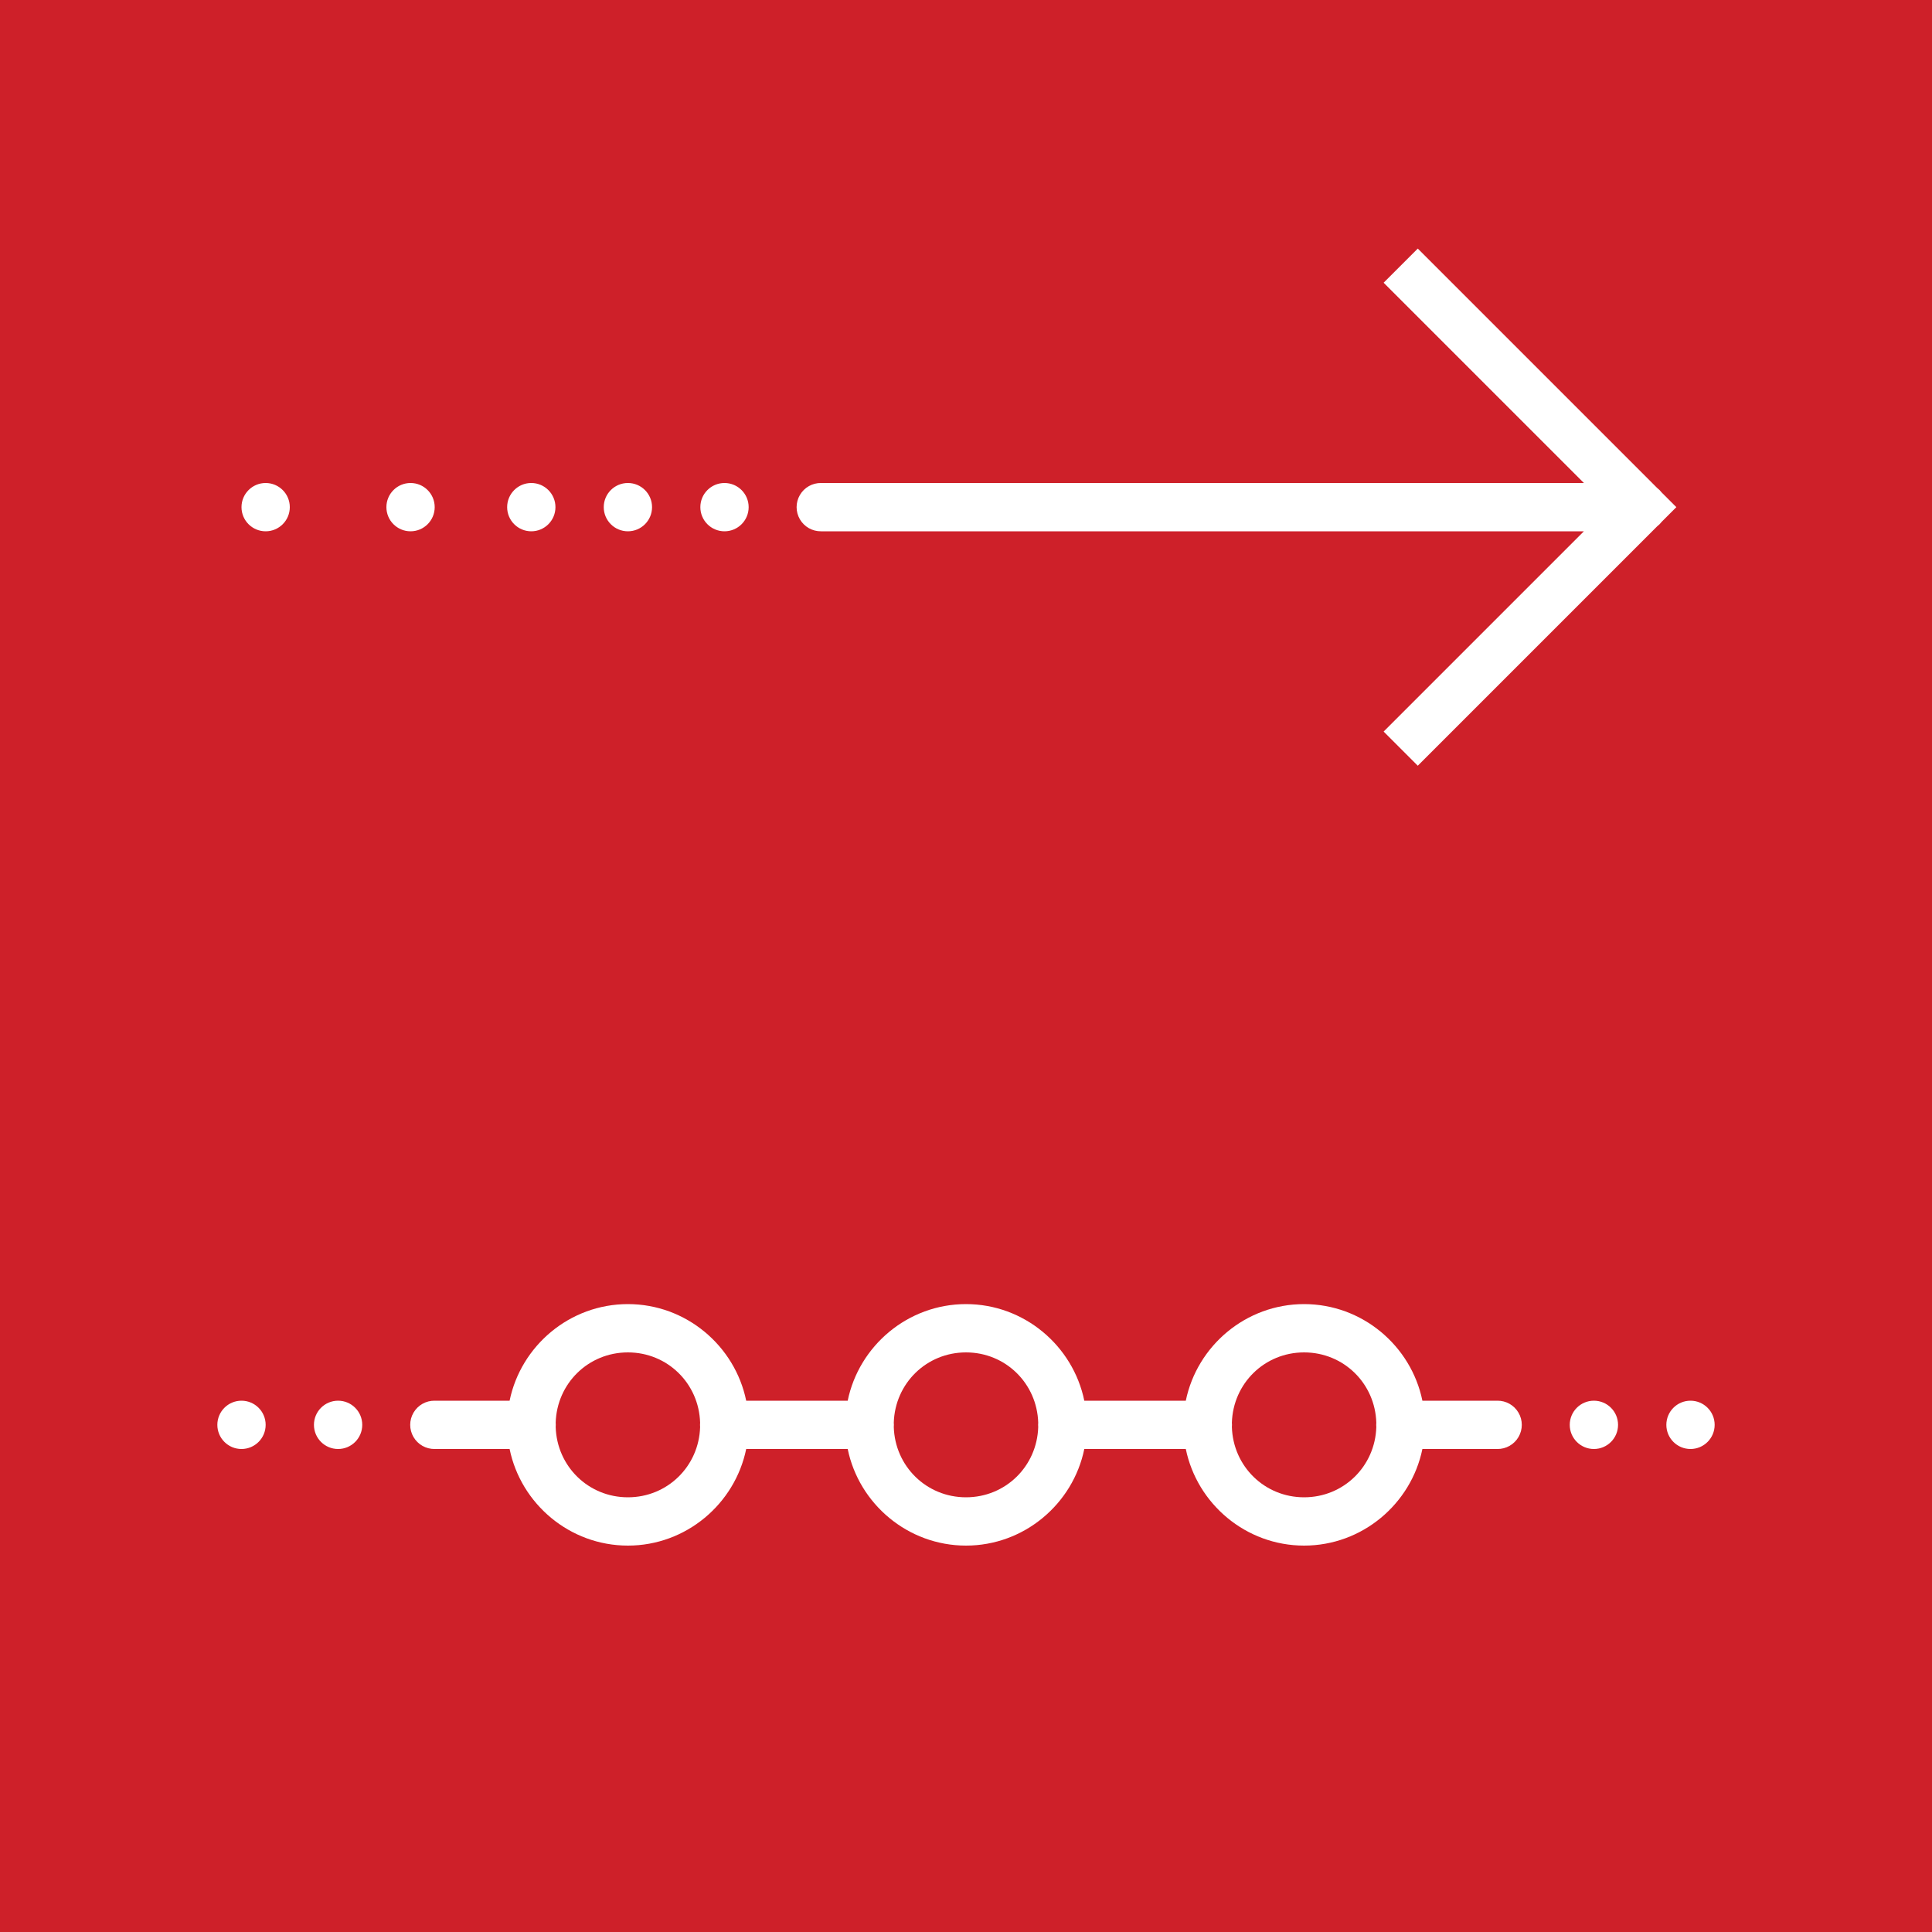
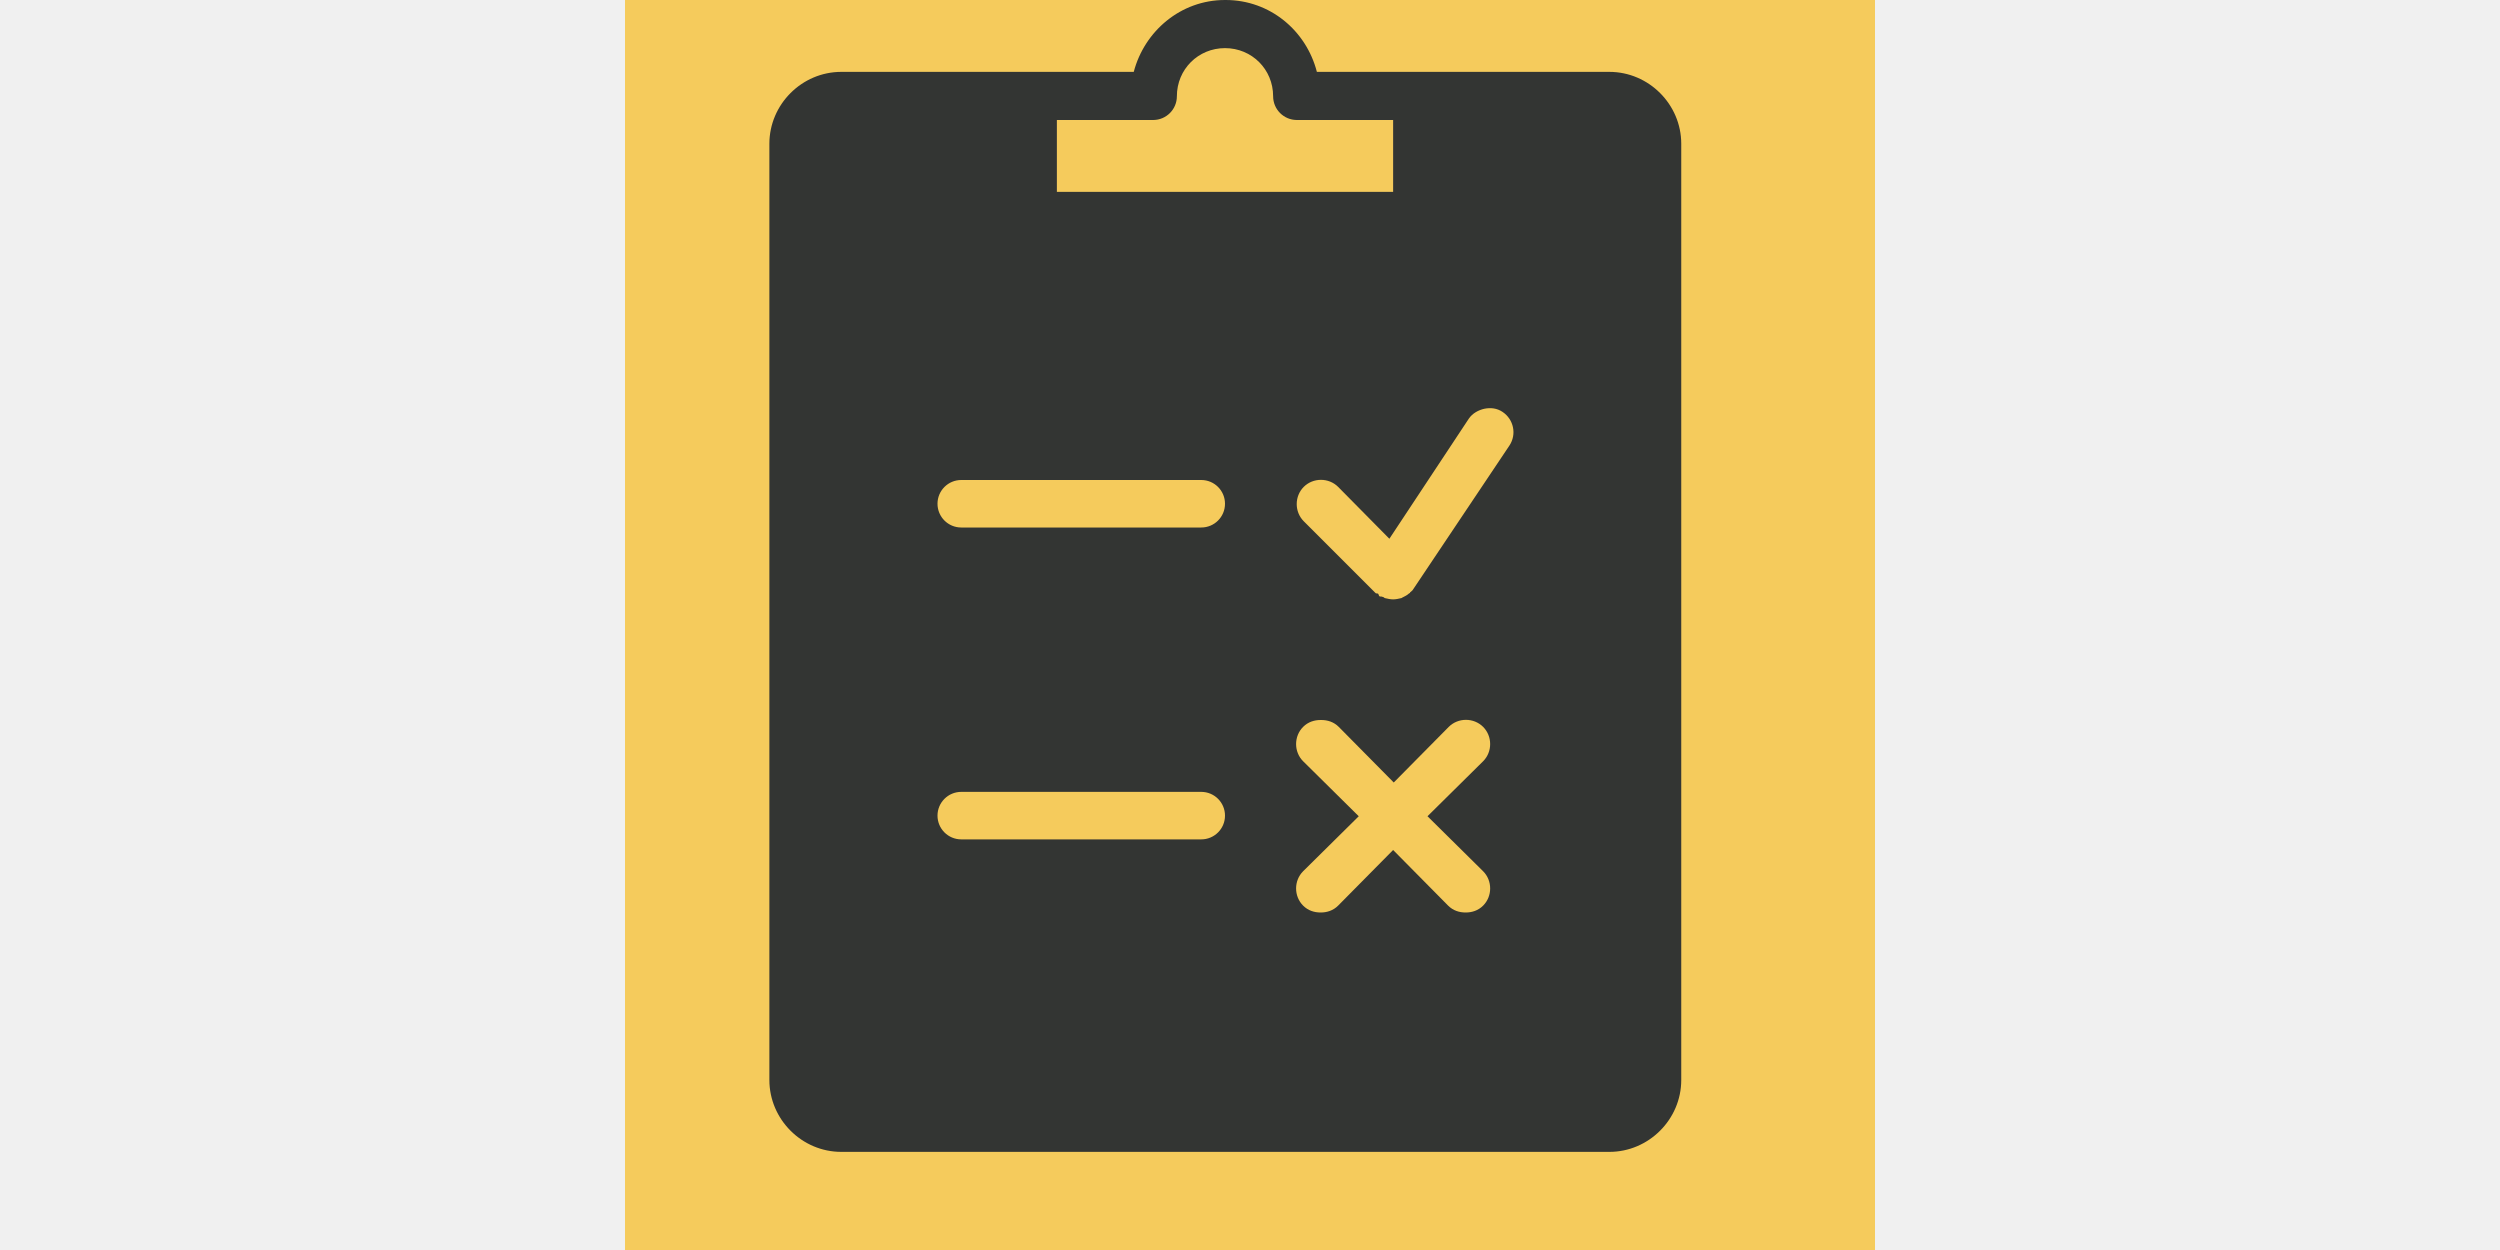
- <svg xmlns="http://www.w3.org/2000/svg" version="1.1" viewBox="0 0 252 252">
-   <g fill="none" fill-rule="nonzero" stroke="none" stroke-width="1" stroke-linecap="butt" stroke-linejoin="miter" stroke-miterlimit="10" stroke-dasharray="" stroke-dashoffset="0" font-family="none" font-weight="none" font-size="none" text-anchor="none" style="mix-blend-mode: normal">
-     <path d="M0,252v-252h252v252z" fill="#ce2029" />
-     <g fill="#ffffff">
-       <path d="M184.927,32.423l-4.454,4.454l26.123,26.123h-99.496c-1.136,-0.016 -2.193,0.581 -2.765,1.562c-0.573,0.981 -0.573,2.195 0,3.176c0.573,0.981 1.629,1.578 2.765,1.562h99.496l-26.123,26.123l4.454,4.454l31.223,-31.223c0.227,-0.173 0.43,-0.376 0.603,-0.603l1.901,-1.901l-1.913,-1.913c-0.171,-0.225 -0.372,-0.426 -0.597,-0.597zM34.65,63c-1.74,0 -3.15,1.41 -3.15,3.15c0,1.74 1.41,3.15 3.15,3.15c1.74,0 3.15,-1.41 3.15,-3.15c0,-1.74 -1.41,-3.15 -3.15,-3.15zM53.55,63c-1.74,0 -3.15,1.41 -3.15,3.15c0,1.74 1.41,3.15 3.15,3.15c1.74,0 3.15,-1.41 3.15,-3.15c0,-1.74 -1.41,-3.15 -3.15,-3.15zM69.3,63c-1.74,0 -3.15,1.41 -3.15,3.15c0,1.74 1.41,3.15 3.15,3.15c1.74,0 3.15,-1.41 3.15,-3.15c0,-1.74 -1.41,-3.15 -3.15,-3.15zM81.9,63c-1.74,0 -3.15,1.41 -3.15,3.15c0,1.74 1.41,3.15 3.15,3.15c1.74,0 3.15,-1.41 3.15,-3.15c0,-1.74 -1.41,-3.15 -3.15,-3.15zM94.5,63c-1.74,0 -3.15,1.41 -3.15,3.15c0,1.74 1.41,3.15 3.15,3.15c1.74,0 3.15,-1.41 3.15,-3.15c0,-1.74 -1.41,-3.15 -3.15,-3.15zM81.9,170.1c-7.583,0 -13.959,5.435 -15.43,12.6h-9.77c-1.136,-0.016 -2.193,0.581 -2.765,1.562c-0.573,0.981 -0.573,2.195 0,3.176c0.573,0.981 1.629,1.578 2.765,1.562h9.77c1.471,7.165 7.847,12.6 15.43,12.6c7.583,0 13.959,-5.435 15.43,-12.6h13.24c1.471,7.165 7.847,12.6 15.43,12.6c7.583,0 13.959,-5.435 15.43,-12.6h13.24c1.471,7.165 7.847,12.6 15.43,12.6c7.583,0 13.959,-5.435 15.43,-12.6h9.77c1.136,0.016 2.193,-0.581 2.765,-1.562c0.573,-0.981 0.573,-2.195 0,-3.176c-0.573,-0.981 -1.629,-1.578 -2.765,-1.562h-9.77c-1.471,-7.165 -7.847,-12.6 -15.43,-12.6c-7.583,0 -13.959,5.435 -15.43,12.6h-13.24c-1.471,-7.165 -7.847,-12.6 -15.43,-12.6c-7.583,0 -13.959,5.435 -15.43,12.6h-13.24c-1.471,-7.165 -7.847,-12.6 -15.43,-12.6zM81.9,176.4c5.159,0 9.268,4.048 9.419,9.167c-0.017,0.19 -0.017,0.382 0,0.572c-0.154,5.117 -4.262,9.161 -9.419,9.161c-5.159,0 -9.268,-4.048 -9.419,-9.167c0.017,-0.19 0.017,-0.382 0,-0.572c0.154,-5.117 4.262,-9.161 9.419,-9.161zM126,176.4c5.159,0 9.268,4.048 9.419,9.167c-0.017,0.19 -0.017,0.382 0,0.572c-0.154,5.117 -4.262,9.161 -9.419,9.161c-5.159,0 -9.268,-4.048 -9.419,-9.167c0.017,-0.19 0.017,-0.382 0,-0.572c0.154,-5.117 4.262,-9.161 9.419,-9.161zM170.1,176.4c5.159,0 9.268,4.048 9.419,9.167c-0.017,0.19 -0.017,0.382 0,0.572c-0.154,5.117 -4.262,9.161 -9.419,9.161c-5.159,0 -9.268,-4.048 -9.419,-9.167c0.017,-0.19 0.017,-0.382 0,-0.572c0.154,-5.117 4.262,-9.161 9.419,-9.161zM31.5,182.7c-1.74,0 -3.15,1.41 -3.15,3.15c0,1.74 1.41,3.15 3.15,3.15c1.74,0 3.15,-1.41 3.15,-3.15c0,-1.74 -1.41,-3.15 -3.15,-3.15zM44.1,182.7c-1.74,0 -3.15,1.41 -3.15,3.15c0,1.74 1.41,3.15 3.15,3.15c1.74,0 3.15,-1.41 3.15,-3.15c0,-1.74 -1.41,-3.15 -3.15,-3.15zM207.9,182.7c-1.74,0 -3.15,1.41 -3.15,3.15c0,1.74 1.41,3.15 3.15,3.15c1.74,0 3.15,-1.41 3.15,-3.15c0,-1.74 -1.41,-3.15 -3.15,-3.15zM220.5,182.7c-1.74,0 -3.15,1.41 -3.15,3.15c0,1.74 1.41,3.15 3.15,3.15c1.74,0 3.15,-1.41 3.15,-3.15c0,-1.74 -1.41,-3.15 -3.15,-3.15z" />
+ <svg xmlns="http://www.w3.org/2000/svg" version="1.1" viewBox="0 0 200 200" height="640" width="1280" fill="#f5cb5c">
+   <g fill="#f5cb5c" fill-rule="nonzero" stroke="none" stroke-width="1" stroke-linecap="butt" stroke-linejoin="miter" stroke-miterlimit="10" stroke-dasharray="" stroke-dashoffset="0" font-family="none" font-weight="none" font-size="none" text-anchor="none" style="mix-blend-mode: normal">
+     <path d="M 0 1280 v -1280 h 200 v 200 z" fill="#f5cb5c" />
+     <g fill="#333533">
+       <g id="surface1">
+         <path d="M 96 0 c -7.1 0 -12.9 5 -14.6 11.5 h -46.8 c -6.3 0 -11.5 5.2 -11.5 11.5 v 149.8 c 0 6.3 5.2 11.5 11.5 11.5 h 122.9 c 6.3 0 11.5 -5.2 11.5 -11.5 v -149.8 c 0 -6.3 -5.2 -11.5 -11.5 -11.5 h -30.5 c -0.1 0 -0.2 0 -0.2 0 h -16.1 c -1.7 -6.6 -7.5 -11.5 -14.6 -11.5 z M 96 7.7 c 4.3 0 7.7 3.4 7.7 7.7 c 0 2.1 1.7 3.8 3.8 3.8 h 15.4 v 11.5 h -53.8 v -11.5 h 15.4 c 2.1 0 3.8 -1.7 3.8 -3.8 c 0 -4.3 3.4 -7.7 7.7 -7.7 z M 137.5 65.4 c 1 -0.2 2 -0.1 2.9 0.5 c 1.8 1.2 2.3 3.6 1.1 5.4 l -15.4 23 c -0.1 0.2 -0.3 0.3 -0.5 0.5 c 0 0 0 0.1 0 0.1 c 0 0 -0.1 0 -0.1 0 c -0.3 0.3 -0.7 0.5 -1.1 0.7 c -0.1 0 -0.1 0.1 -0.2 0.1 c -0.4 0.1 -0.9 0.2 -1.3 0.2 c -0.4 0 -0.9 -0.1 -1.3 -0.2 c -0.1 0 -0.2 -0.2 -0.4 -0.2 c -0.1 -0.1 -0.3 0 -0.5 -0.1 c -0.1 -0.1 -0.1 -0.3 -0.2 -0.4 c -0.1 -0.1 -0.3 0 -0.4 -0.1 l -11.5 -11.5 c -1.5 -1.5 -1.5 -4 0 -5.5 c 1.5 -1.5 4 -1.5 5.5 0 l 8.2 8.3 l 12.7 -19.2 c 0.6 -0.9 1.6 -1.4 2.5 -1.6 z M 53.8 76.8 h 38.4 c 2.1 0 3.8 1.7 3.8 3.8 c 0 2.1 -1.7 3.8 -3.8 3.8 h -38.4 c -2.1 0 -3.8 -1.7 -3.8 -3.8 c 0 -2.1 1.7 -3.8 3.8 -3.8 z M 111.4 115.2 c 1 0 2 0.3 2.8 1.1 l 8.8 8.9 l 8.8 -8.9 c 1.5 -1.5 4 -1.5 5.5 0 c 1.5 1.5 1.5 4 0 5.5 l -8.9 8.8 l 8.9 8.8 c 1.5 1.5 1.5 4 0 5.5 c -0.8 0.8 -1.8 1.1 -2.8 1.1 c -1 0 -2 -0.3 -2.8 -1.1 l -8.8 -8.9 l -8.8 8.9 c -0.8 0.8 -1.8 1.1 -2.8 1.1 c -1 0 -2 -0.3 -2.8 -1.1 c -1.5 -1.5 -1.5 -4 0 -5.5 l 8.9 -8.8 l -8.9 -8.8 c -1.5 -1.5 -1.5 -4 0 -5.5 c 0.8 -0.8 1.8 -1.1 2.8 -1.1 z M 53.8 126.7 h 38.4 c 2.1 0 3.8 1.7 3.8 3.8 c 0 2.1 -1.7 3.8 -3.8 3.8 h -38.4 c -2.1 0 -3.8 -1.7 -3.8 -3.8 c 0 -2.1 1.7 -3.8 3.8 -3.8 z" />
+       </g>
    </g>
  </g>
</svg>
